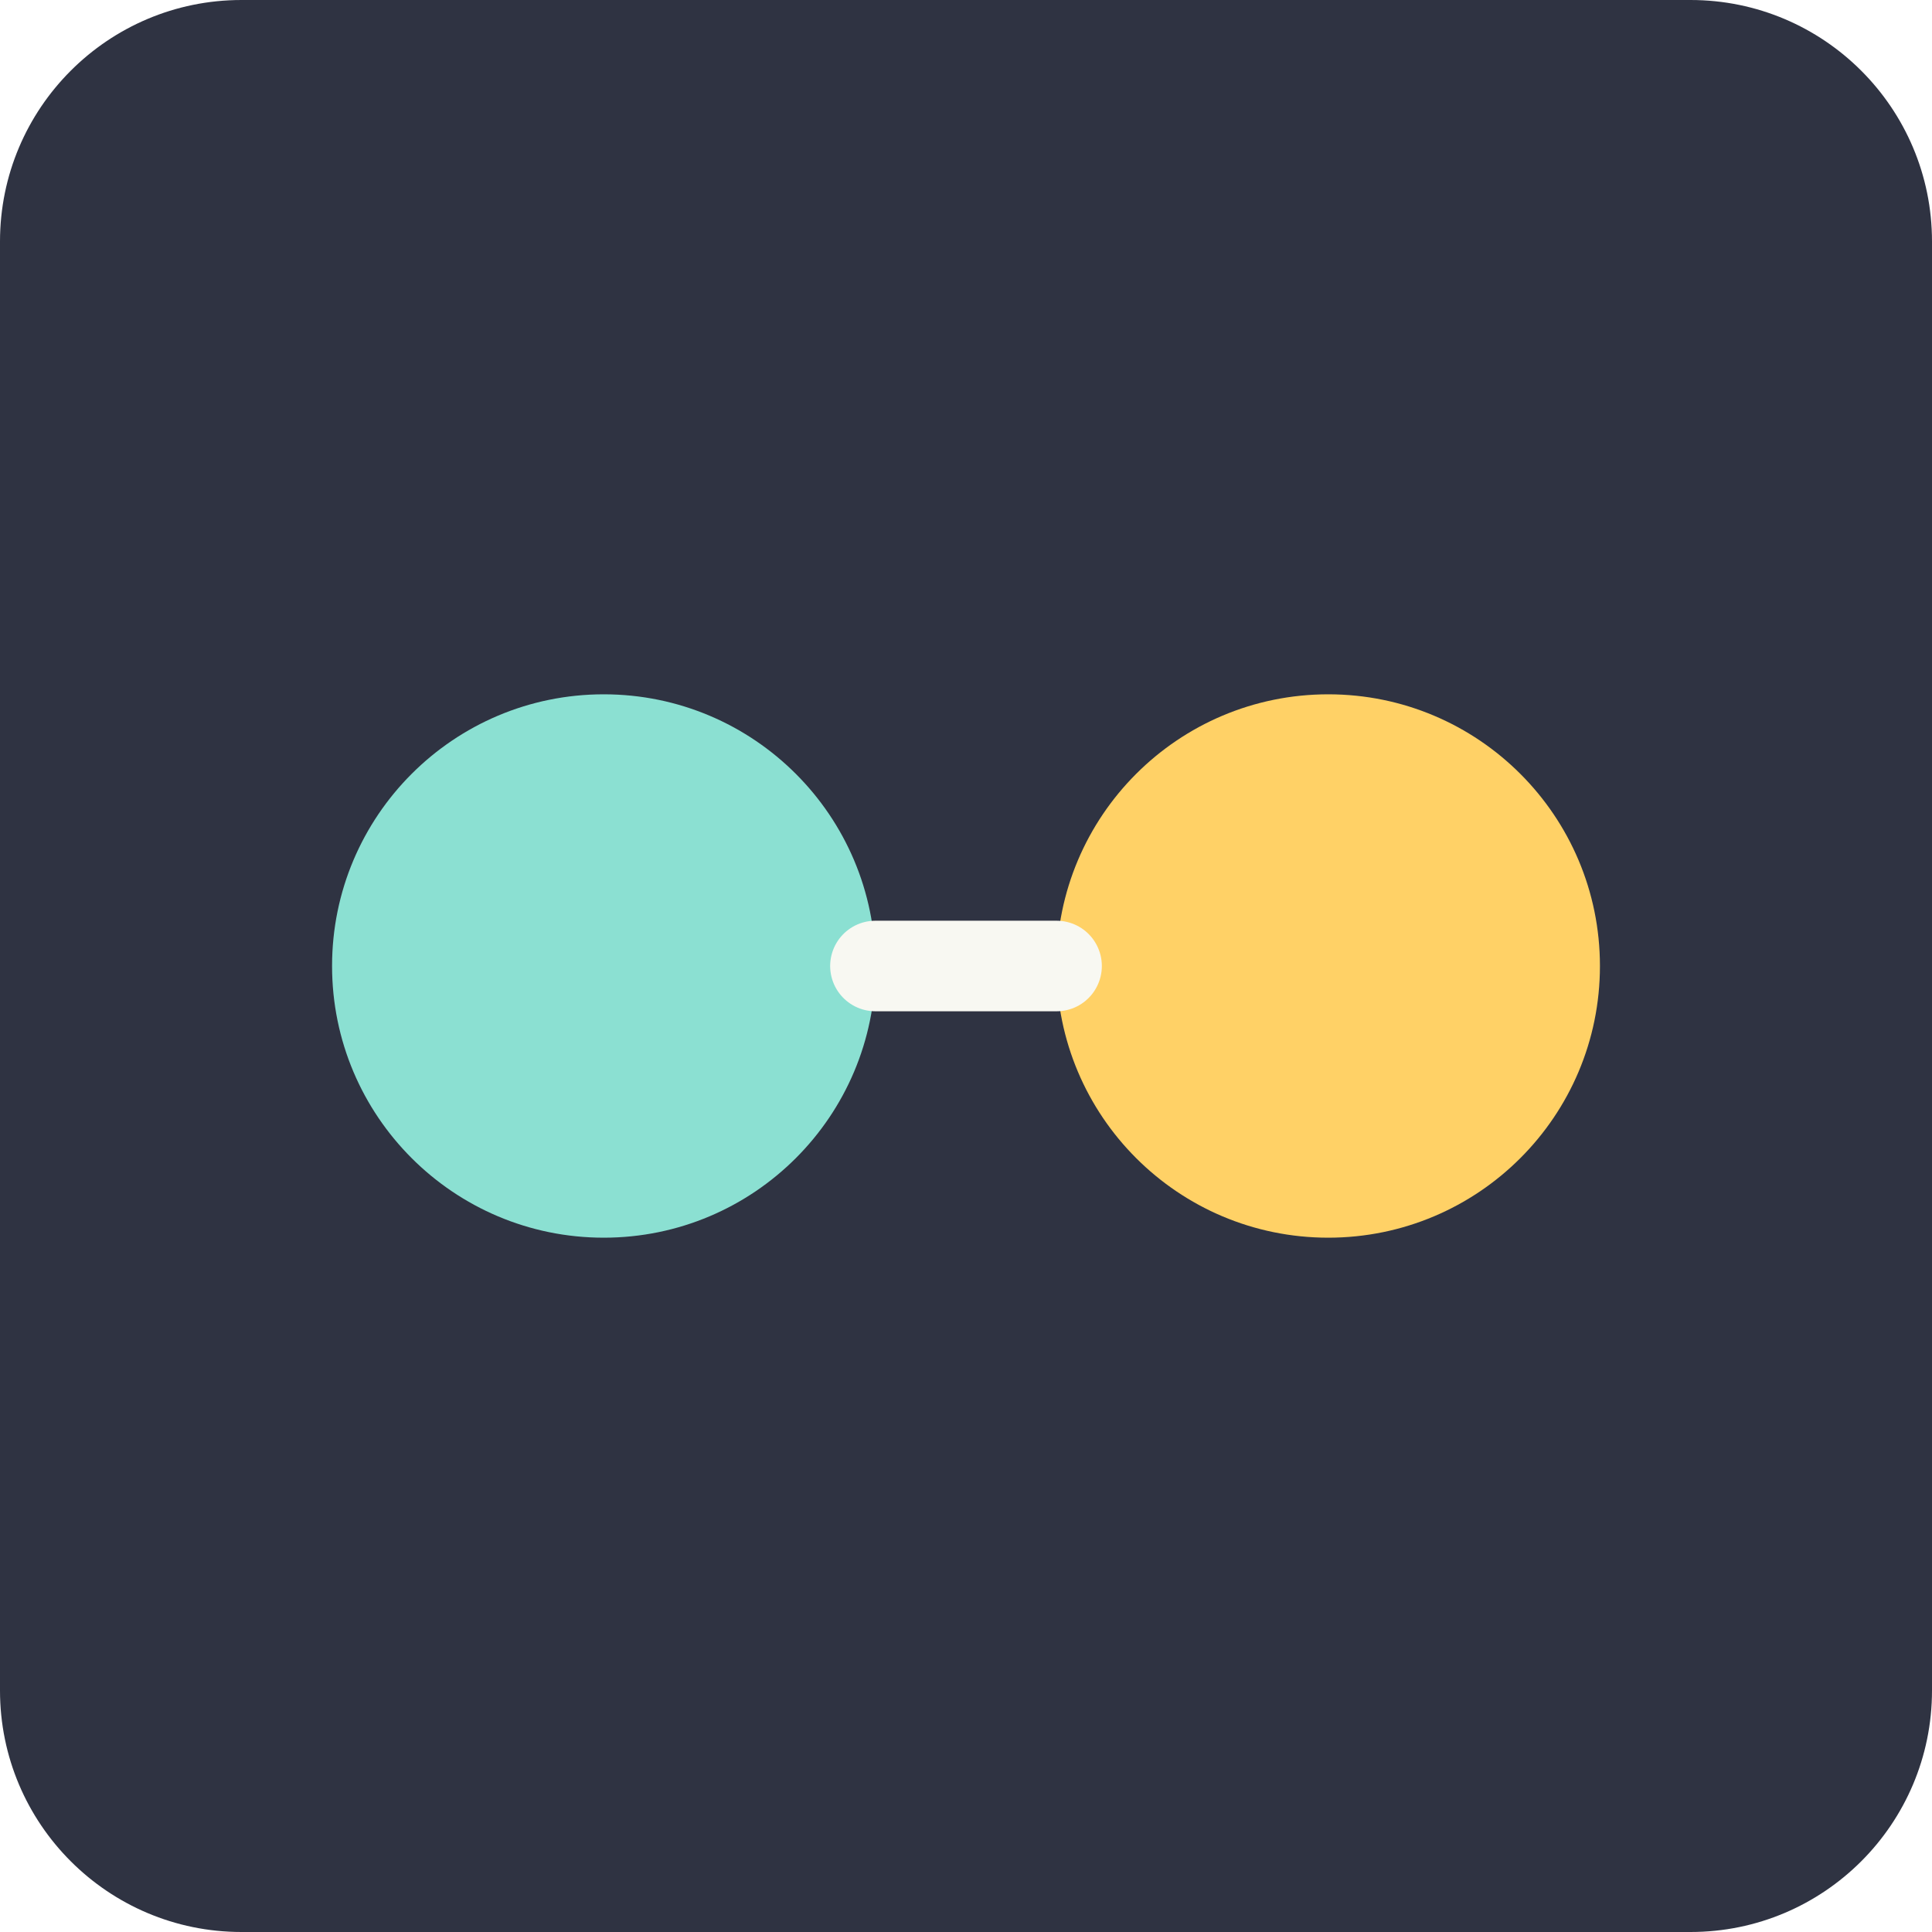
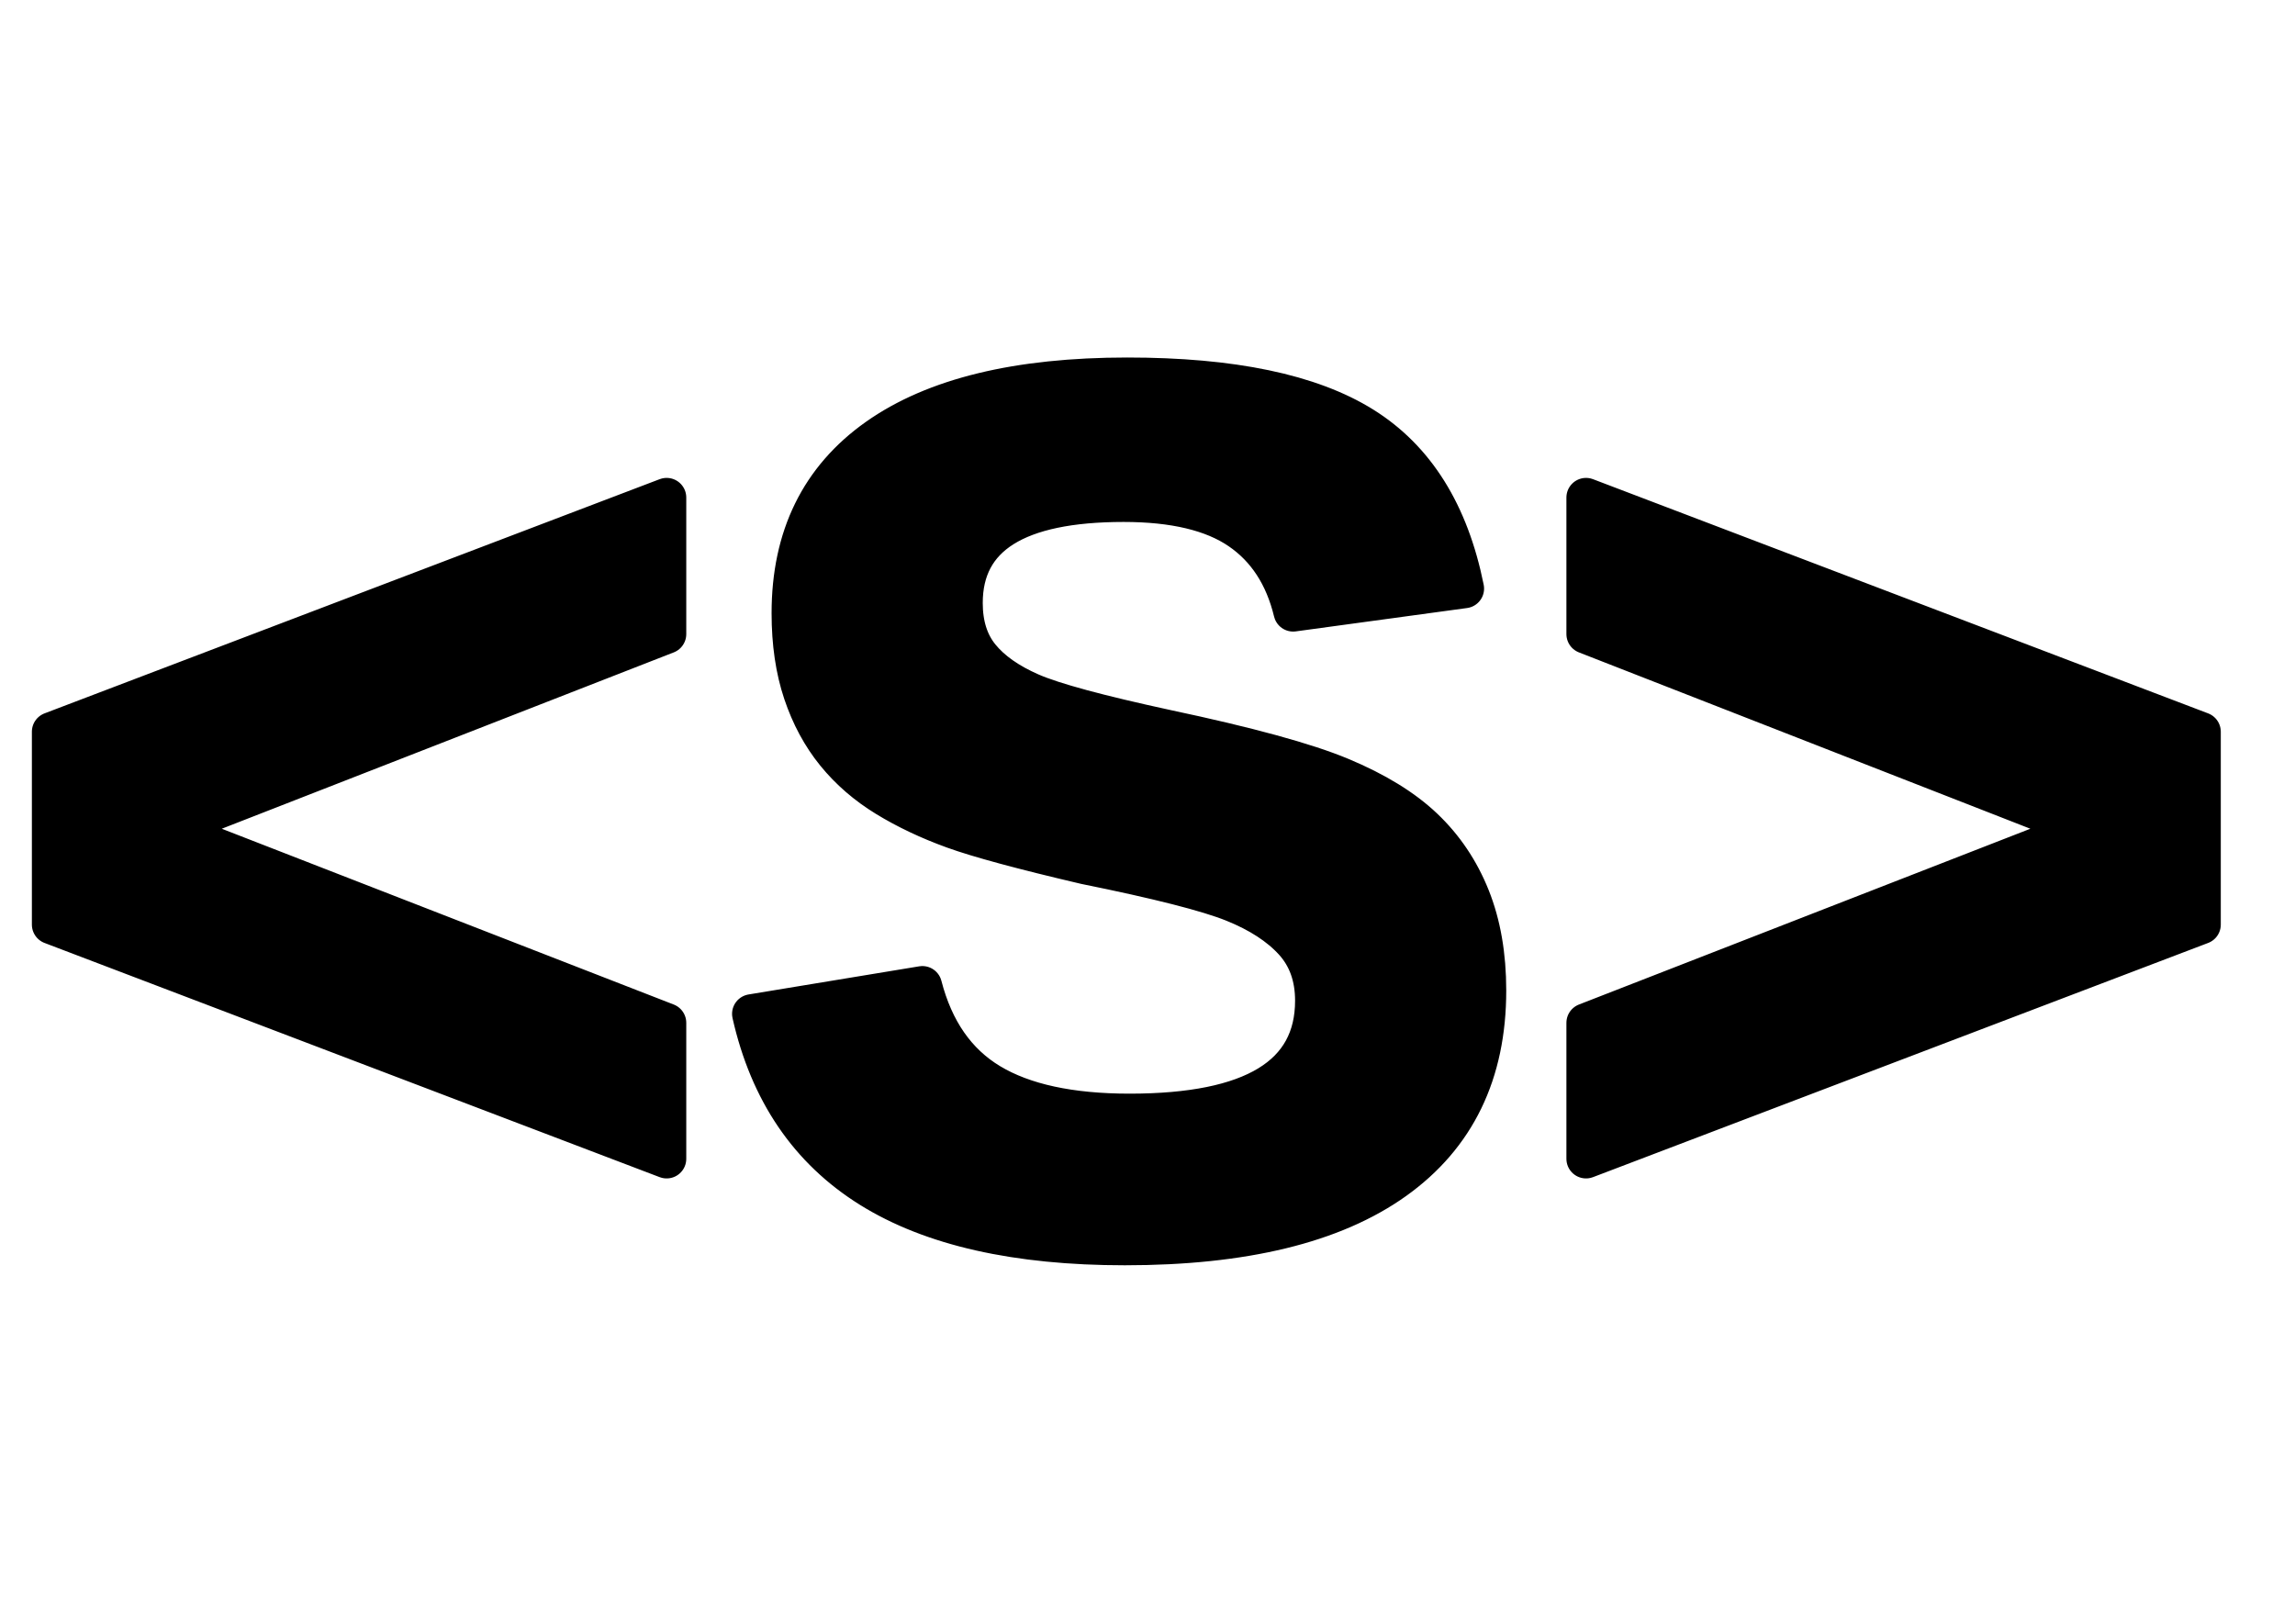
- <svg xmlns="http://www.w3.org/2000/svg" width="128" height="128" viewBox="0 0 128 128">
-   <rect width="128" height="128" rx="16" fill="#2F3342" />
-   <circle cx="40" cy="64" r="18" fill="#8BE0D2" />
-   <circle cx="88" cy="64" r="18" fill="#FFD166" />
-   <path d="M58 64h12" stroke="#F8F8F2" stroke-width="6" stroke-linecap="round" />
+ <svg xmlns="http://www.w3.org/2000/svg" width="100%" height="100%" viewBox="0 0 3508 2481" version="1.1" xml:space="preserve" style="fill-rule:evenodd;clip-rule:evenodd;stroke-linejoin:round;stroke-miterlimit:2;">
+   <text x="-0px" y="1885.648px" style="font-family:'Arial-BoldMT', 'Arial', sans-serif;font-weight:700;font-size:1875px;stroke:currentColor;stroke-width:60px;paint-order:stroke fill;">&lt;S&gt;</text>
</svg>
